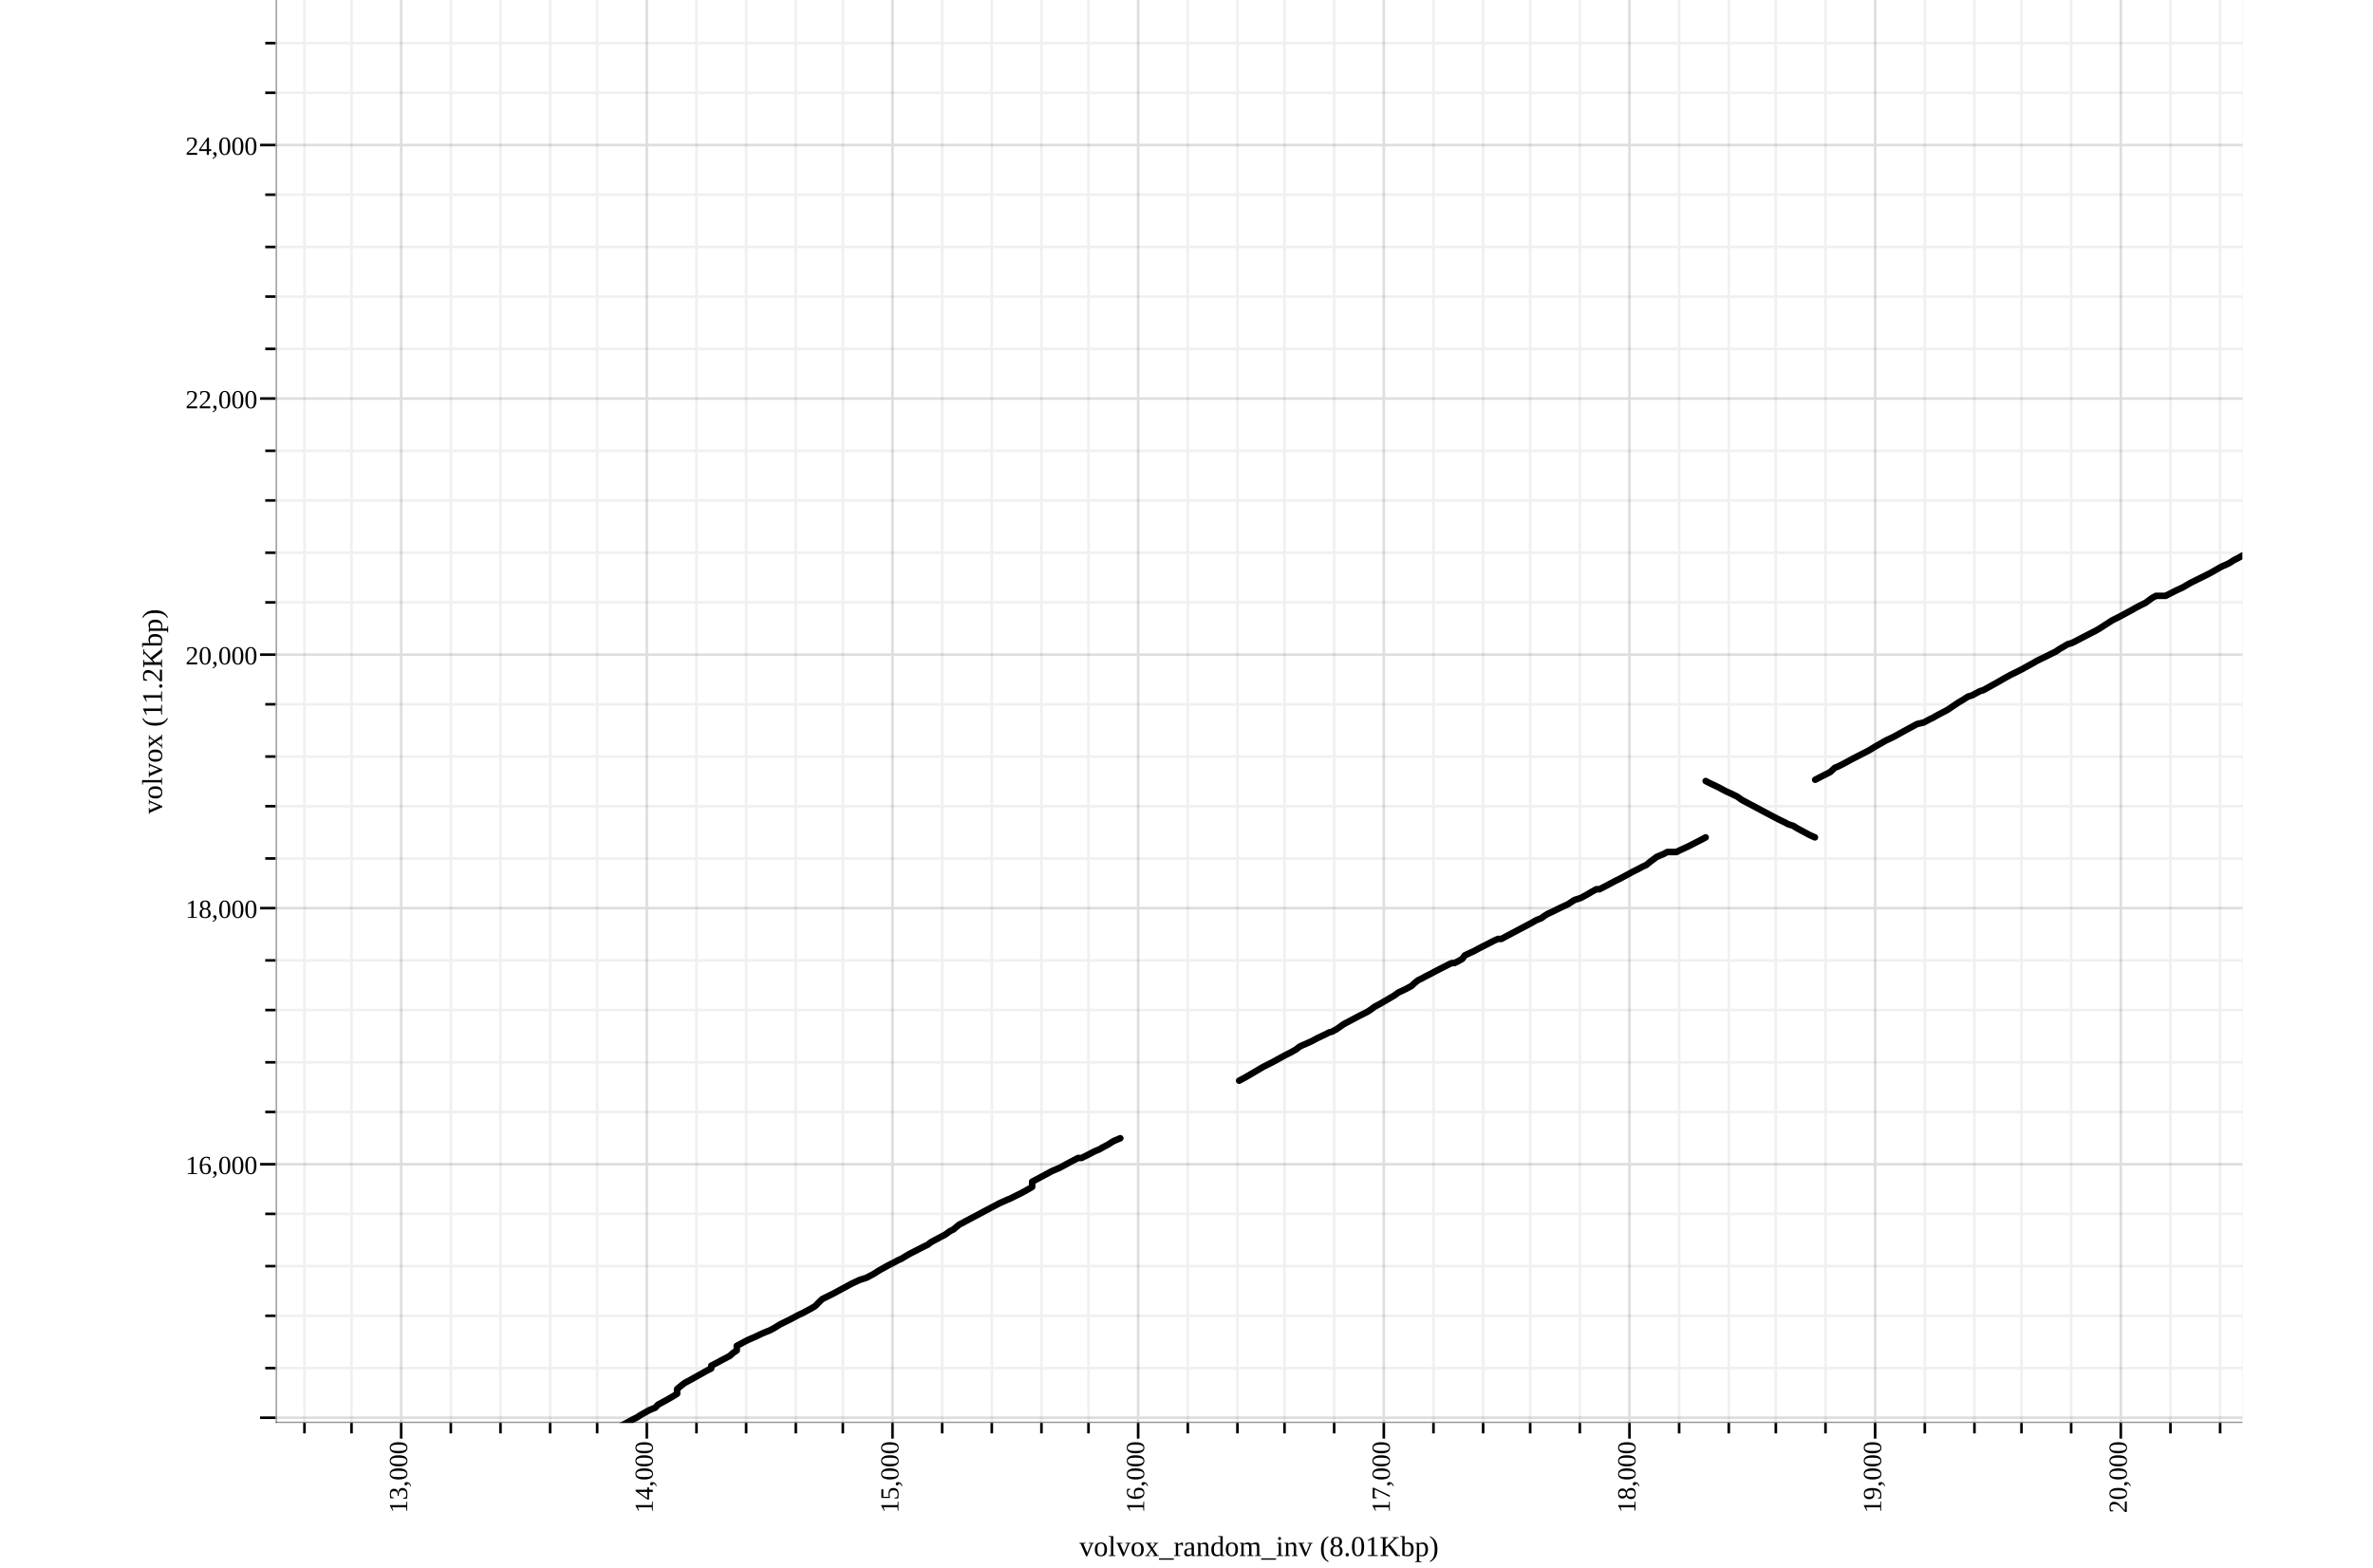
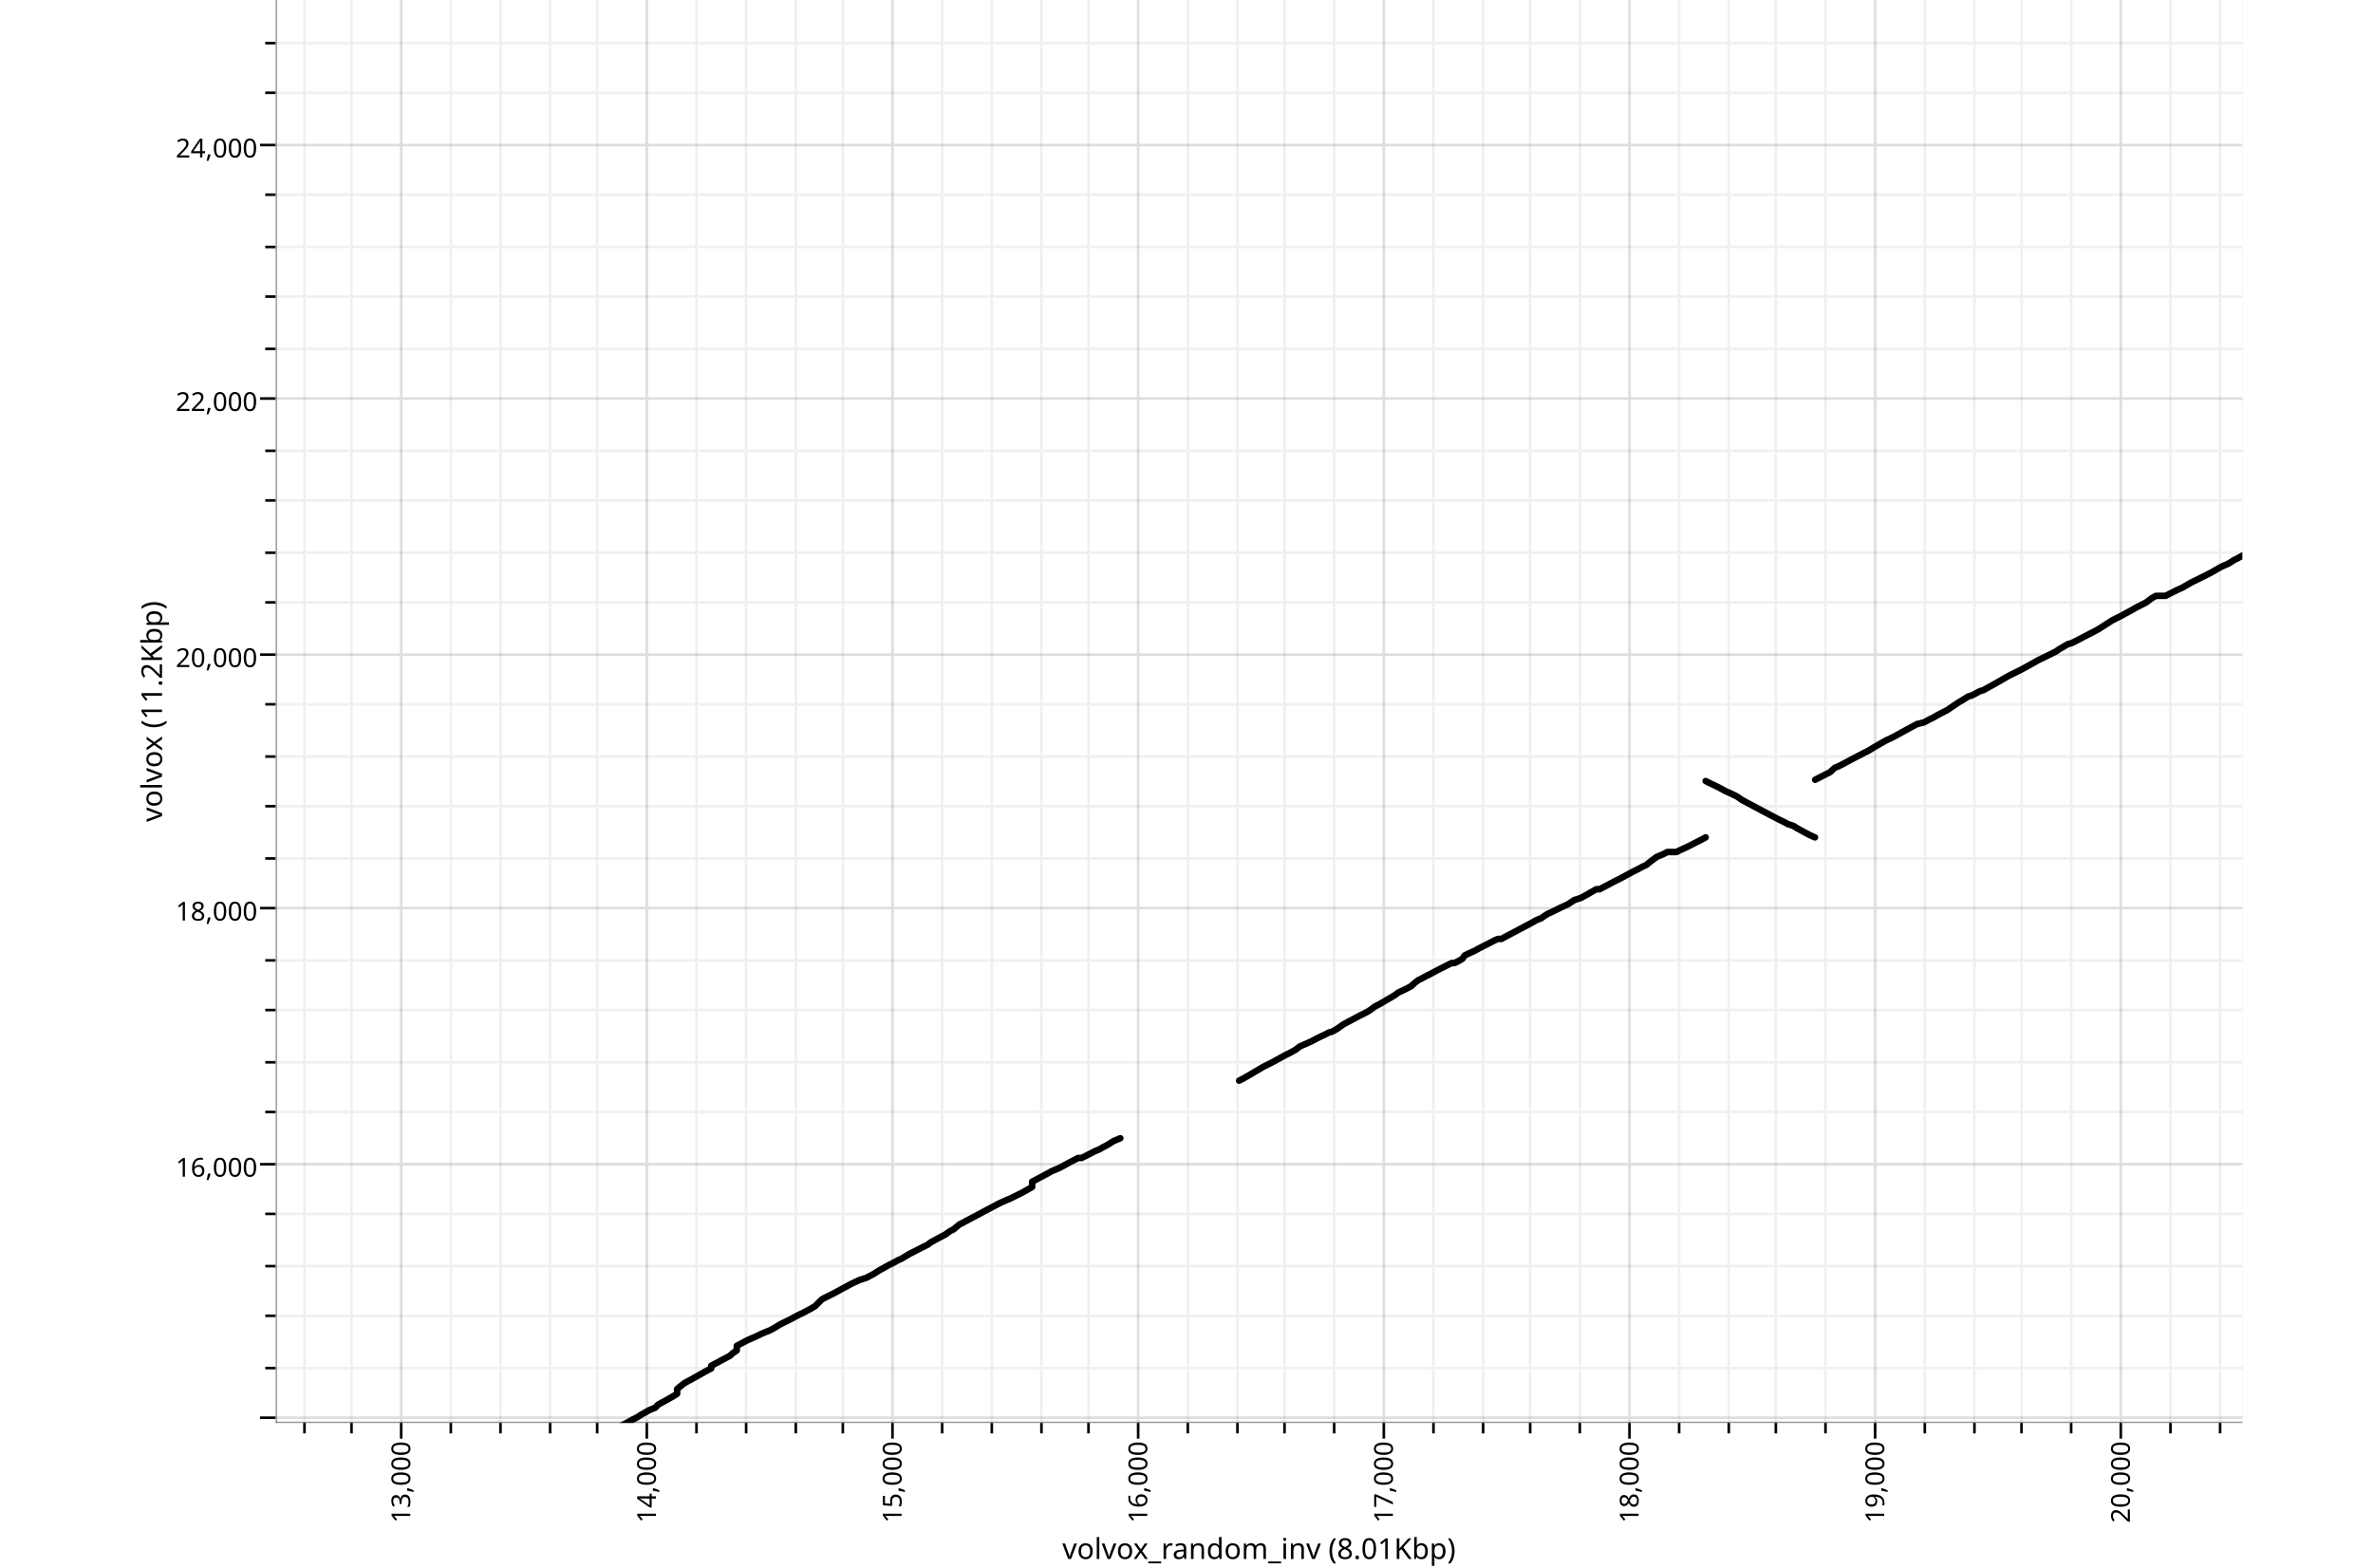
- <svg xmlns="http://www.w3.org/2000/svg" width="908" height="600" viewBox="0 0 908 600">
+ <svg xmlns="http://www.w3.org/2000/svg" width="908" height="600" viewBox="0 0 908 600" font-family="sans-serif">
  <rect width="908" height="600" fill="#ffffff" />
  <g transform="translate(50 0)">
    <text x="55.5" y="544" font-size="10" text-anchor="end" fill="#000000" />
    <line y1="542.5" y2="542.5" x1="55.5" x2="49.5" stroke-width="1" stroke="#000000" />
    <line y1="523.5" y2="523.5" x1="55.5" x2="51.5" stroke-width="1" stroke="#000000" />
    <line y1="503.5" y2="503.5" x1="55.5" x2="51.5" stroke-width="1" stroke="#000000" />
    <line y1="484.5" y2="484.5" x1="55.5" x2="51.5" stroke-width="1" stroke="#000000" />
    <line y1="464.5" y2="464.5" x1="55.5" x2="51.5" stroke-width="1" stroke="#000000" />
    <line y1="445.5" y2="445.5" x1="55.5" x2="49.5" stroke-width="1" stroke="#000000" />
    <text y="442.5" x="48.5" text-anchor="end" dominant-baseline="hanging" font-size="10" fill="#000000">16,000</text>
    <line y1="425.5" y2="425.5" x1="55.5" x2="51.5" stroke-width="1" stroke="#000000" />
    <line y1="406.5" y2="406.5" x1="55.5" x2="51.5" stroke-width="1" stroke="#000000" />
    <line y1="386.5" y2="386.5" x1="55.5" x2="51.5" stroke-width="1" stroke="#000000" />
    <line y1="367.5" y2="367.5" x1="55.5" x2="51.5" stroke-width="1" stroke="#000000" />
    <line y1="347.5" y2="347.5" x1="55.5" x2="49.5" stroke-width="1" stroke="#000000" />
    <text y="344.5" x="48.5" text-anchor="end" dominant-baseline="hanging" font-size="10" fill="#000000">18,000</text>
    <line y1="328.5" y2="328.5" x1="55.5" x2="51.5" stroke-width="1" stroke="#000000" />
    <line y1="308.5" y2="308.5" x1="55.5" x2="51.5" stroke-width="1" stroke="#000000" />
    <line y1="289.5" y2="289.5" x1="55.5" x2="51.5" stroke-width="1" stroke="#000000" />
    <line y1="269.5" y2="269.5" x1="55.5" x2="51.5" stroke-width="1" stroke="#000000" />
    <line y1="250.5" y2="250.5" x1="55.5" x2="49.5" stroke-width="1" stroke="#000000" />
    <text y="247.5" x="48.5" text-anchor="end" dominant-baseline="hanging" font-size="10" fill="#000000">20,000</text>
    <line y1="230.5" y2="230.5" x1="55.5" x2="51.5" stroke-width="1" stroke="#000000" />
    <line y1="211.5" y2="211.5" x1="55.5" x2="51.5" stroke-width="1" stroke="#000000" />
    <line y1="191.5" y2="191.5" x1="55.5" x2="51.5" stroke-width="1" stroke="#000000" />
    <line y1="172.5" y2="172.5" x1="55.5" x2="51.5" stroke-width="1" stroke="#000000" />
    <line y1="152.5" y2="152.5" x1="55.5" x2="49.5" stroke-width="1" stroke="#000000" />
    <text y="149.5" x="48.5" text-anchor="end" dominant-baseline="hanging" font-size="10" fill="#000000">22,000</text>
    <line y1="133.5" y2="133.5" x1="55.5" x2="51.5" stroke-width="1" stroke="#000000" />
    <line y1="113.5" y2="113.5" x1="55.5" x2="51.5" stroke-width="1" stroke="#000000" />
    <line y1="94.5" y2="94.5" x1="55.5" x2="51.5" stroke-width="1" stroke="#000000" />
    <line y1="74.5" y2="74.5" x1="55.5" x2="51.5" stroke-width="1" stroke="#000000" />
    <line y1="55.5" y2="55.5" x1="55.5" x2="49.5" stroke-width="1" stroke="#000000" />
    <text y="52.5" x="48.5" text-anchor="end" dominant-baseline="hanging" font-size="10" fill="#000000">24,000</text>
    <line y1="35.5" y2="35.5" x1="55.5" x2="51.5" stroke-width="1" stroke="#000000" />
    <line y1="16.5" y2="16.5" x1="55.5" x2="51.5" stroke-width="1" stroke="#000000" />
    <text x="12" y="272.25" transform="rotate(-90,12,272.25)" text-anchor="middle" font-size="11" fill="#000000">volvox (11.2Kbp)</text>
    <g transform="translate(55.5 0)">
      <defs>
        <clipPath id="clip-plot-0">
          <rect x="0" y="0" width="752.5" height="544.5" />
        </clipPath>
      </defs>
      <g clip-path="url(#clip-plot-0)">
        <rect width="752.5" height="544.5" fill-opacity="0.122" fill="#000000" />
        <rect x="0" y="0" width="752.5" height="544.5" fill-opacity="1" fill="#ffffff" />
        <path d="M11 0V544.5M29 0V544.5M67 0V544.5M86 0V544.5M105 0V544.5M123 0V544.5M161 0V544.5M180 0V544.5M199 0V544.5M217 0V544.5M255 0V544.5M274 0V544.5M293 0V544.5M311 0V544.5M349 0V544.5M368 0V544.5M386 0V544.5M405 0V544.5M443 0V544.5M462 0V544.5M480 0V544.5M499 0V544.5M537 0V544.5M556 0V544.5M574 0V544.5M593 0V544.5M631 0V544.5M650 0V544.5M668 0V544.5M687 0V544.5M725 0V544.5M744 0V544.5M0 523.5H752.5M0 503.5H752.5M0 484.5H752.5M0 464.5H752.5M0 425.5H752.5M0 406.5H752.5M0 386.5H752.5M0 367.5H752.5M0 328.5H752.5M0 308.5H752.5M0 289.5H752.5M0 269.5H752.5M0 230.5H752.5M0 211.5H752.5M0 191.5H752.5M0 172.5H752.5M0 133.5H752.5M0 113.5H752.5M0 94.5H752.5M0 74.5H752.5M0 35.5H752.5M0 16.5H752.5" fill="none" stroke-width="1" stroke-opacity="0.059" stroke="#000000" />
        <path d="M48 0V544.5M142 0V544.5M236 0V544.5M330 0V544.5M424 0V544.5M518 0V544.5M612 0V544.5M706 0V544.5M0 542.5H752.5M0 445.5H752.5M0 347.5H752.5M0 250.5H752.5M0 152.5H752.5M0 55.5H752.5" fill="none" stroke-width="1" stroke-opacity="0.129" stroke="#000000" />
        <line x1="0" y1="0" x2="0" y2="544.5" stroke-opacity="0.42" stroke="#000000" />
        <line x1="0" y1="544.5" x2="752.5" y2="544.5" stroke-opacity="0.42" stroke="#000000" />
        <g>
          <g>
            <clipPath id="svgcanvas-clip-0">
              <path d="M0,0h752.5v544.5h-752.5Z" />
            </clipPath>
            <g clip-path="url(#svgcanvas-clip-0)">
              <path d="M125.97,549.24L130.2,546.46M130.2,546.46L131.32,545.87M131.32,545.87L132.45,545.48M132.45,545.48L133.86,544.7M133.86,544.7L135.18,543.97M135.18,543.97L136.49,543.24M136.49,543.24L138.28,542.36M138.28,542.36L139.59,541.48M139.59,541.48L142.88,539.63M142.88,539.63L145.23,538.66M145.23,538.66L146.26,537.53M146.26,537.53L149.83,535.58M149.83,535.58L152.27,534.17M152.27,534.17L153.59,533.34M153.59,533.34L153.59,531.54M153.59,531.54L154.62,530.66M154.62,530.66L156.41,529.24M156.41,529.24L158.94,527.88M158.94,527.88L165.05,524.46M165.05,524.46L166.65,523.64M166.65,523.64L166.65,522.61M166.65,522.61L169.09,521.34M169.09,521.34L170.59,520.51M170.59,520.51L171.72,519.93M171.72,519.93L173.79,518.81M173.79,518.81L174.92,517.78M174.92,517.78L176.42,516.76M176.42,516.76L176.42,515M176.42,515L180.55,512.81M180.55,512.81L181.77,512.27M181.77,512.27L183.37,511.59M183.37,511.59L184.69,510.96M184.69,510.96L185.81,510.42M185.81,510.42L187.51,509.69M187.51,509.69L188.92,509.15M188.92,509.15L190.51,508.32M190.51,508.32L193.05,506.76M193.05,506.76L195.12,505.74M195.12,505.74L196.81,504.91M196.81,504.91L200.28,503.06M200.28,503.06L201.41,502.57M201.41,502.57L204.79,500.76M204.79,500.76L206.48,499.74M206.48,499.74L207.61,498.57M207.61,498.57L209.11,497.11M209.11,497.11L211.75,495.79M211.75,495.79L213.53,494.91M213.53,494.91L215.22,493.99M215.22,493.99L217.57,492.72M217.57,492.72L220.29,491.25M220.29,491.25L221.52,490.67M221.52,490.67L223.4,489.79M223.4,489.79L226.12,488.91M226.12,488.91L228.94,487.4M228.94,487.4L230.82,486.18M230.82,486.18L234.58,484.09M234.58,484.09L236.45,483.16M236.45,483.16L238.24,482.18M238.24,482.18L239.37,481.7M239.37,481.7L241.25,480.57M241.25,480.57L242.47,479.84M242.47,479.84L248.29,476.87M248.29,476.87L249.51,476.28M249.51,476.28L250.55,475.45M250.55,475.45L251.58,474.87M251.58,474.87L254.77,473.16M254.77,473.16L256.18,472.43M256.18,472.43L258.06,471.06M258.06,471.06L259.28,470.48M259.28,470.48L261.63,468.53M261.63,468.53L262.67,468.04M262.67,468.04L263.79,467.41M263.79,467.41L269.15,464.58M269.15,464.58L271.5,463.31M271.5,463.31L276.95,460.43M276.95,460.43L279.77,459.17M279.77,459.17L281.08,458.63M281.08,458.63L285.31,456.53M285.31,456.53L287.09,455.56M287.09,455.56L288.97,454.48M288.97,454.48L289.44,454.19M289.44,454.19L289.44,452.19M289.44,452.19L292.73,450.44M292.73,450.44L295.74,448.83M295.74,448.83L296.86,448.19M296.86,448.19L297.9,447.75M297.9,447.75L299.87,446.92M299.87,446.92L304.01,444.68M304.01,444.68L307.01,443.12M307.01,443.12L308.33,443.12M308.33,443.12L310.11,442.24M310.11,442.24L313.49,440.49M313.49,440.49L315.19,439.8M315.19,439.8L316.41,439.07M316.41,439.07L318.19,438.15M318.19,438.15L320.63,436.63M320.63,436.63L323.17,435.56M589.05,298.38L590.65,297.55M590.65,297.55L594.78,295.45M594.78,295.45L596.57,293.79M596.57,293.79L597.79,293.31M597.79,293.31L599.67,292.38M599.67,292.38L603.15,290.48M603.15,290.48L609.72,287.11M609.72,287.11L611.6,285.94M611.6,285.94L616.3,283.26M616.3,283.26L617.61,282.67M617.61,282.67L619.21,281.89M619.21,281.89L621.84,280.43M621.84,280.43L625.41,278.48M625.41,278.48L628.04,277.07M628.04,277.07L629.45,276.73M629.45,276.73L630.67,276.43M630.67,276.43L633.02,275.16M633.02,275.16L634.06,274.68M634.06,274.68L636.03,273.56M636.03,273.56L639.6,271.7M639.6,271.7L640.82,270.87M640.82,270.87L644.01,268.73M644.01,268.73L645.52,267.85M645.52,267.85L647.58,266.53M647.58,266.53L649.09,266.09M649.09,266.09L652.09,264.48M652.09,264.48L653.41,264.09M653.41,264.09L654.54,263.46M654.54,263.46L657.73,261.7M657.73,261.7L661.96,259.27M661.96,259.27L664.03,258.14M664.03,258.14L665.15,257.61M665.15,257.61L668.07,256.15M668.07,256.15L670.98,254.54M670.98,254.54L672.76,253.56M672.76,253.56L673.89,252.88M673.89,252.88L678.68,250.54M678.68,250.54L681.22,249.27M681.22,249.27L682.25,248.54M682.25,248.54L683.66,247.71M683.66,247.71L685.73,246.49M685.73,246.49L687.14,246.1M687.14,246.1L688.17,245.61M688.17,245.61L694.18,242.49M694.18,242.49L696.34,241.37M696.34,241.37L697.57,240.69M697.57,240.69L702.73,237.37M702.73,237.37L705.65,235.91M705.65,235.91L710.44,233.32M710.44,233.32L711.75,232.54M711.75,232.54L715.6,230.59M715.6,230.59L717.95,228.84M717.95,228.84L719.46,228.01M719.46,228.01L723.12,228.01M723.12,228.01L727.25,225.91M727.25,225.91L729.6,224.84M729.6,224.84L732.89,222.93M732.89,222.93L734.77,222.01M734.77,222.01L736.65,221.08M736.65,221.08L739.19,219.81M739.19,219.81L740.6,219.08M740.6,219.08L744.26,216.98M744.26,216.98L745.29,216.5M745.29,216.5L746.42,216.01M746.42,216.01L747.45,215.52M747.45,215.52L749.43,214.25M749.43,214.25L750.74,213.62M750.74,213.62L751.78,213.03M751.78,213.03L754.12,211.77M754.12,211.77L756.1,210.69M368.64,413.52L370.43,412.59M370.43,412.59L372.21,411.57M372.21,411.57L373.53,410.79M373.53,410.79L377.85,408.25M377.85,408.25L381.33,406.5M381.33,406.5L384.43,404.79M384.43,404.79L386.49,403.67M386.49,403.67L388.37,402.74M388.37,402.74L390.35,401.62M390.35,401.62L391.85,400.45M391.85,400.45L393.16,399.86M393.16,399.86L394.29,399.38M394.29,399.38L396.45,398.4M396.45,398.4L398.43,397.33M398.43,397.33L400.49,396.35M400.49,396.35L401.71,395.77M401.71,395.77L403.12,395.04M403.12,395.04L404.16,394.79M404.16,394.79L405.94,393.82M405.94,393.82L408.57,391.96M408.57,391.96L411.02,390.65M411.02,390.65L414.87,388.6M414.87,388.6L415.99,388.06M415.99,388.06L417.78,387.14M417.78,387.14L419.19,386.21M419.19,386.21L420.41,385.28M420.41,385.28L422.76,384.01M422.76,384.01L425.67,382.31M425.67,382.31L427.93,380.99M427.93,380.99L429.62,379.77M429.62,379.77L431.31,378.99M431.31,378.99L432.53,378.41M432.53,378.41L434.6,377.28M434.6,377.28L435.72,376.21M435.72,376.21L437.13,375.09M437.13,375.09L438.45,374.46M438.45,374.46L440.14,373.53M440.14,373.53L442.02,372.6M442.02,372.6L443.62,371.72M443.62,371.72L449.16,368.9M449.16,368.9L450.01,368.51M450.01,368.51L451.04,368.51M451.04,368.51L452.45,367.82M452.45,367.82L454.05,366.9M454.05,366.9L454.98,365.58M454.98,365.58L456.02,365.09M456.02,365.09L458.65,363.87M458.65,363.87L460.62,362.8M460.62,362.8L464.76,360.7M464.76,360.7L466.54,359.78M466.54,359.78L467.67,359.29M467.67,359.29L468.98,359.29M468.98,359.29L471.24,358.07M471.24,358.07L480.63,353.1M480.63,353.1L482.14,352.22M482.14,352.22L483.17,351.78M483.17,351.78L484.2,351.39M484.2,351.39L485.42,350.51M485.42,350.51L486.74,349.68M486.74,349.68L488.15,349.05M488.15,349.05L492.1,347.1M492.1,347.1L493.41,346.51M493.41,346.51L494.54,345.98M494.54,345.98L496.89,344.41M496.89,344.41L499.33,343.63M499.33,343.63L501.58,342.42M501.58,342.42L503.75,341.15M503.75,341.15L505.34,340.27M505.34,340.27L506.56,340.27M506.56,340.27L509.19,338.9M509.19,338.9L512.86,336.95M512.86,336.95L513.99,336.42M513.99,336.42L517.37,334.61M517.37,334.61L519.15,333.64M519.15,333.64L521.31,332.56M521.31,332.56L523.01,331.64M523.01,331.64L524.41,331M524.41,331L526.01,329.69M526.01,329.69L528.45,327.88M528.45,327.88L530.9,326.86M530.9,326.86L532.49,326.03M532.49,326.03L535.97,326.03M535.97,326.03L537.19,325.4M537.19,325.4L538.69,324.71M538.69,324.71L540.29,323.98M540.29,323.98L545.84,321.15M545.84,321.15L547.15,320.42M547.15,298.87L548.75,299.69M548.75,299.69L550.34,300.43M550.34,300.43L552.13,301.3M552.13,301.3L554.67,302.67M554.67,302.67L555.7,303.16M555.7,303.16L556.73,303.6M556.73,303.6L559.27,304.86M559.27,304.86L561.06,306.13M561.06,306.13L566.69,309.11M566.69,309.11L569.79,310.77M569.79,310.77L575.05,313.54M575.05,313.54L577.59,314.76M577.59,314.76L578.62,315.35M578.62,315.35L580.69,316.03M580.69,316.03L582.1,316.91M582.1,316.91L583.98,317.93M583.98,317.93L586.8,319.45M586.8,319.45L588.4,320.18M588.4,320.18L588.96,320.42" fill="none" stroke="rgb(0,0,0)" stroke-width="2.5" stroke-linecap="round" />
            </g>
          </g>
        </g>
      </g>
    </g>
    <g transform="translate(55.5 544.5)">
      <text transform="rotate(-90,0,0)" x="0" y="1" font-size="10" dominant-baseline="hanging" text-anchor="end" fill="#000000" />
      <line x1="11" x2="11" y1="0" y2="4" stroke-width="1" stroke="#000000" />
      <line x1="29" x2="29" y1="0" y2="4" stroke-width="1" stroke="#000000" />
      <line x1="48" x2="48" y1="0" y2="6" stroke-width="1" stroke="#000000" />
      <text x="41" y="0" transform="rotate(-90,48,0)" font-size="10" dominant-baseline="middle" text-anchor="end" fill="#000000">13,000</text>
      <line x1="67" x2="67" y1="0" y2="4" stroke-width="1" stroke="#000000" />
      <line x1="86" x2="86" y1="0" y2="4" stroke-width="1" stroke="#000000" />
      <line x1="105" x2="105" y1="0" y2="4" stroke-width="1" stroke="#000000" />
      <line x1="123" x2="123" y1="0" y2="4" stroke-width="1" stroke="#000000" />
      <line x1="142" x2="142" y1="0" y2="6" stroke-width="1" stroke="#000000" />
      <text x="135" y="0" transform="rotate(-90,142,0)" font-size="10" dominant-baseline="middle" text-anchor="end" fill="#000000">14,000</text>
      <line x1="161" x2="161" y1="0" y2="4" stroke-width="1" stroke="#000000" />
      <line x1="180" x2="180" y1="0" y2="4" stroke-width="1" stroke="#000000" />
      <line x1="199" x2="199" y1="0" y2="4" stroke-width="1" stroke="#000000" />
      <line x1="217" x2="217" y1="0" y2="4" stroke-width="1" stroke="#000000" />
      <line x1="236" x2="236" y1="0" y2="6" stroke-width="1" stroke="#000000" />
      <text x="229" y="0" transform="rotate(-90,236,0)" font-size="10" dominant-baseline="middle" text-anchor="end" fill="#000000">15,000</text>
      <line x1="255" x2="255" y1="0" y2="4" stroke-width="1" stroke="#000000" />
      <line x1="274" x2="274" y1="0" y2="4" stroke-width="1" stroke="#000000" />
      <line x1="293" x2="293" y1="0" y2="4" stroke-width="1" stroke="#000000" />
      <line x1="311" x2="311" y1="0" y2="4" stroke-width="1" stroke="#000000" />
      <line x1="330" x2="330" y1="0" y2="6" stroke-width="1" stroke="#000000" />
      <text x="323" y="0" transform="rotate(-90,330,0)" font-size="10" dominant-baseline="middle" text-anchor="end" fill="#000000">16,000</text>
      <line x1="349" x2="349" y1="0" y2="4" stroke-width="1" stroke="#000000" />
      <line x1="368" x2="368" y1="0" y2="4" stroke-width="1" stroke="#000000" />
      <line x1="386" x2="386" y1="0" y2="4" stroke-width="1" stroke="#000000" />
      <line x1="405" x2="405" y1="0" y2="4" stroke-width="1" stroke="#000000" />
      <line x1="424" x2="424" y1="0" y2="6" stroke-width="1" stroke="#000000" />
      <text x="417" y="0" transform="rotate(-90,424,0)" font-size="10" dominant-baseline="middle" text-anchor="end" fill="#000000">17,000</text>
      <line x1="443" x2="443" y1="0" y2="4" stroke-width="1" stroke="#000000" />
      <line x1="462" x2="462" y1="0" y2="4" stroke-width="1" stroke="#000000" />
      <line x1="480" x2="480" y1="0" y2="4" stroke-width="1" stroke="#000000" />
      <line x1="499" x2="499" y1="0" y2="4" stroke-width="1" stroke="#000000" />
      <line x1="518" x2="518" y1="0" y2="6" stroke-width="1" stroke="#000000" />
      <text x="511" y="0" transform="rotate(-90,518,0)" font-size="10" dominant-baseline="middle" text-anchor="end" fill="#000000">18,000</text>
      <line x1="537" x2="537" y1="0" y2="4" stroke-width="1" stroke="#000000" />
      <line x1="556" x2="556" y1="0" y2="4" stroke-width="1" stroke="#000000" />
      <line x1="574" x2="574" y1="0" y2="4" stroke-width="1" stroke="#000000" />
      <line x1="593" x2="593" y1="0" y2="4" stroke-width="1" stroke="#000000" />
      <line x1="612" x2="612" y1="0" y2="6" stroke-width="1" stroke="#000000" />
      <text x="605" y="0" transform="rotate(-90,612,0)" font-size="10" dominant-baseline="middle" text-anchor="end" fill="#000000">19,000</text>
      <line x1="631" x2="631" y1="0" y2="4" stroke-width="1" stroke="#000000" />
      <line x1="650" x2="650" y1="0" y2="4" stroke-width="1" stroke="#000000" />
      <line x1="668" x2="668" y1="0" y2="4" stroke-width="1" stroke="#000000" />
      <line x1="687" x2="687" y1="0" y2="4" stroke-width="1" stroke="#000000" />
      <line x1="706" x2="706" y1="0" y2="6" stroke-width="1" stroke="#000000" />
      <text x="699" y="0" transform="rotate(-90,706,0)" font-size="10" dominant-baseline="middle" text-anchor="end" fill="#000000">20,000</text>
      <line x1="725" x2="725" y1="0" y2="4" stroke-width="1" stroke="#000000" />
      <line x1="744" x2="744" y1="0" y2="4" stroke-width="1" stroke="#000000" />
      <text x="376.25" y="43.5" text-anchor="middle" font-size="11" dominant-baseline="hanging" fill="#000000">volvox_random_inv (8.01Kbp)</text>
    </g>
  </g>
</svg>
